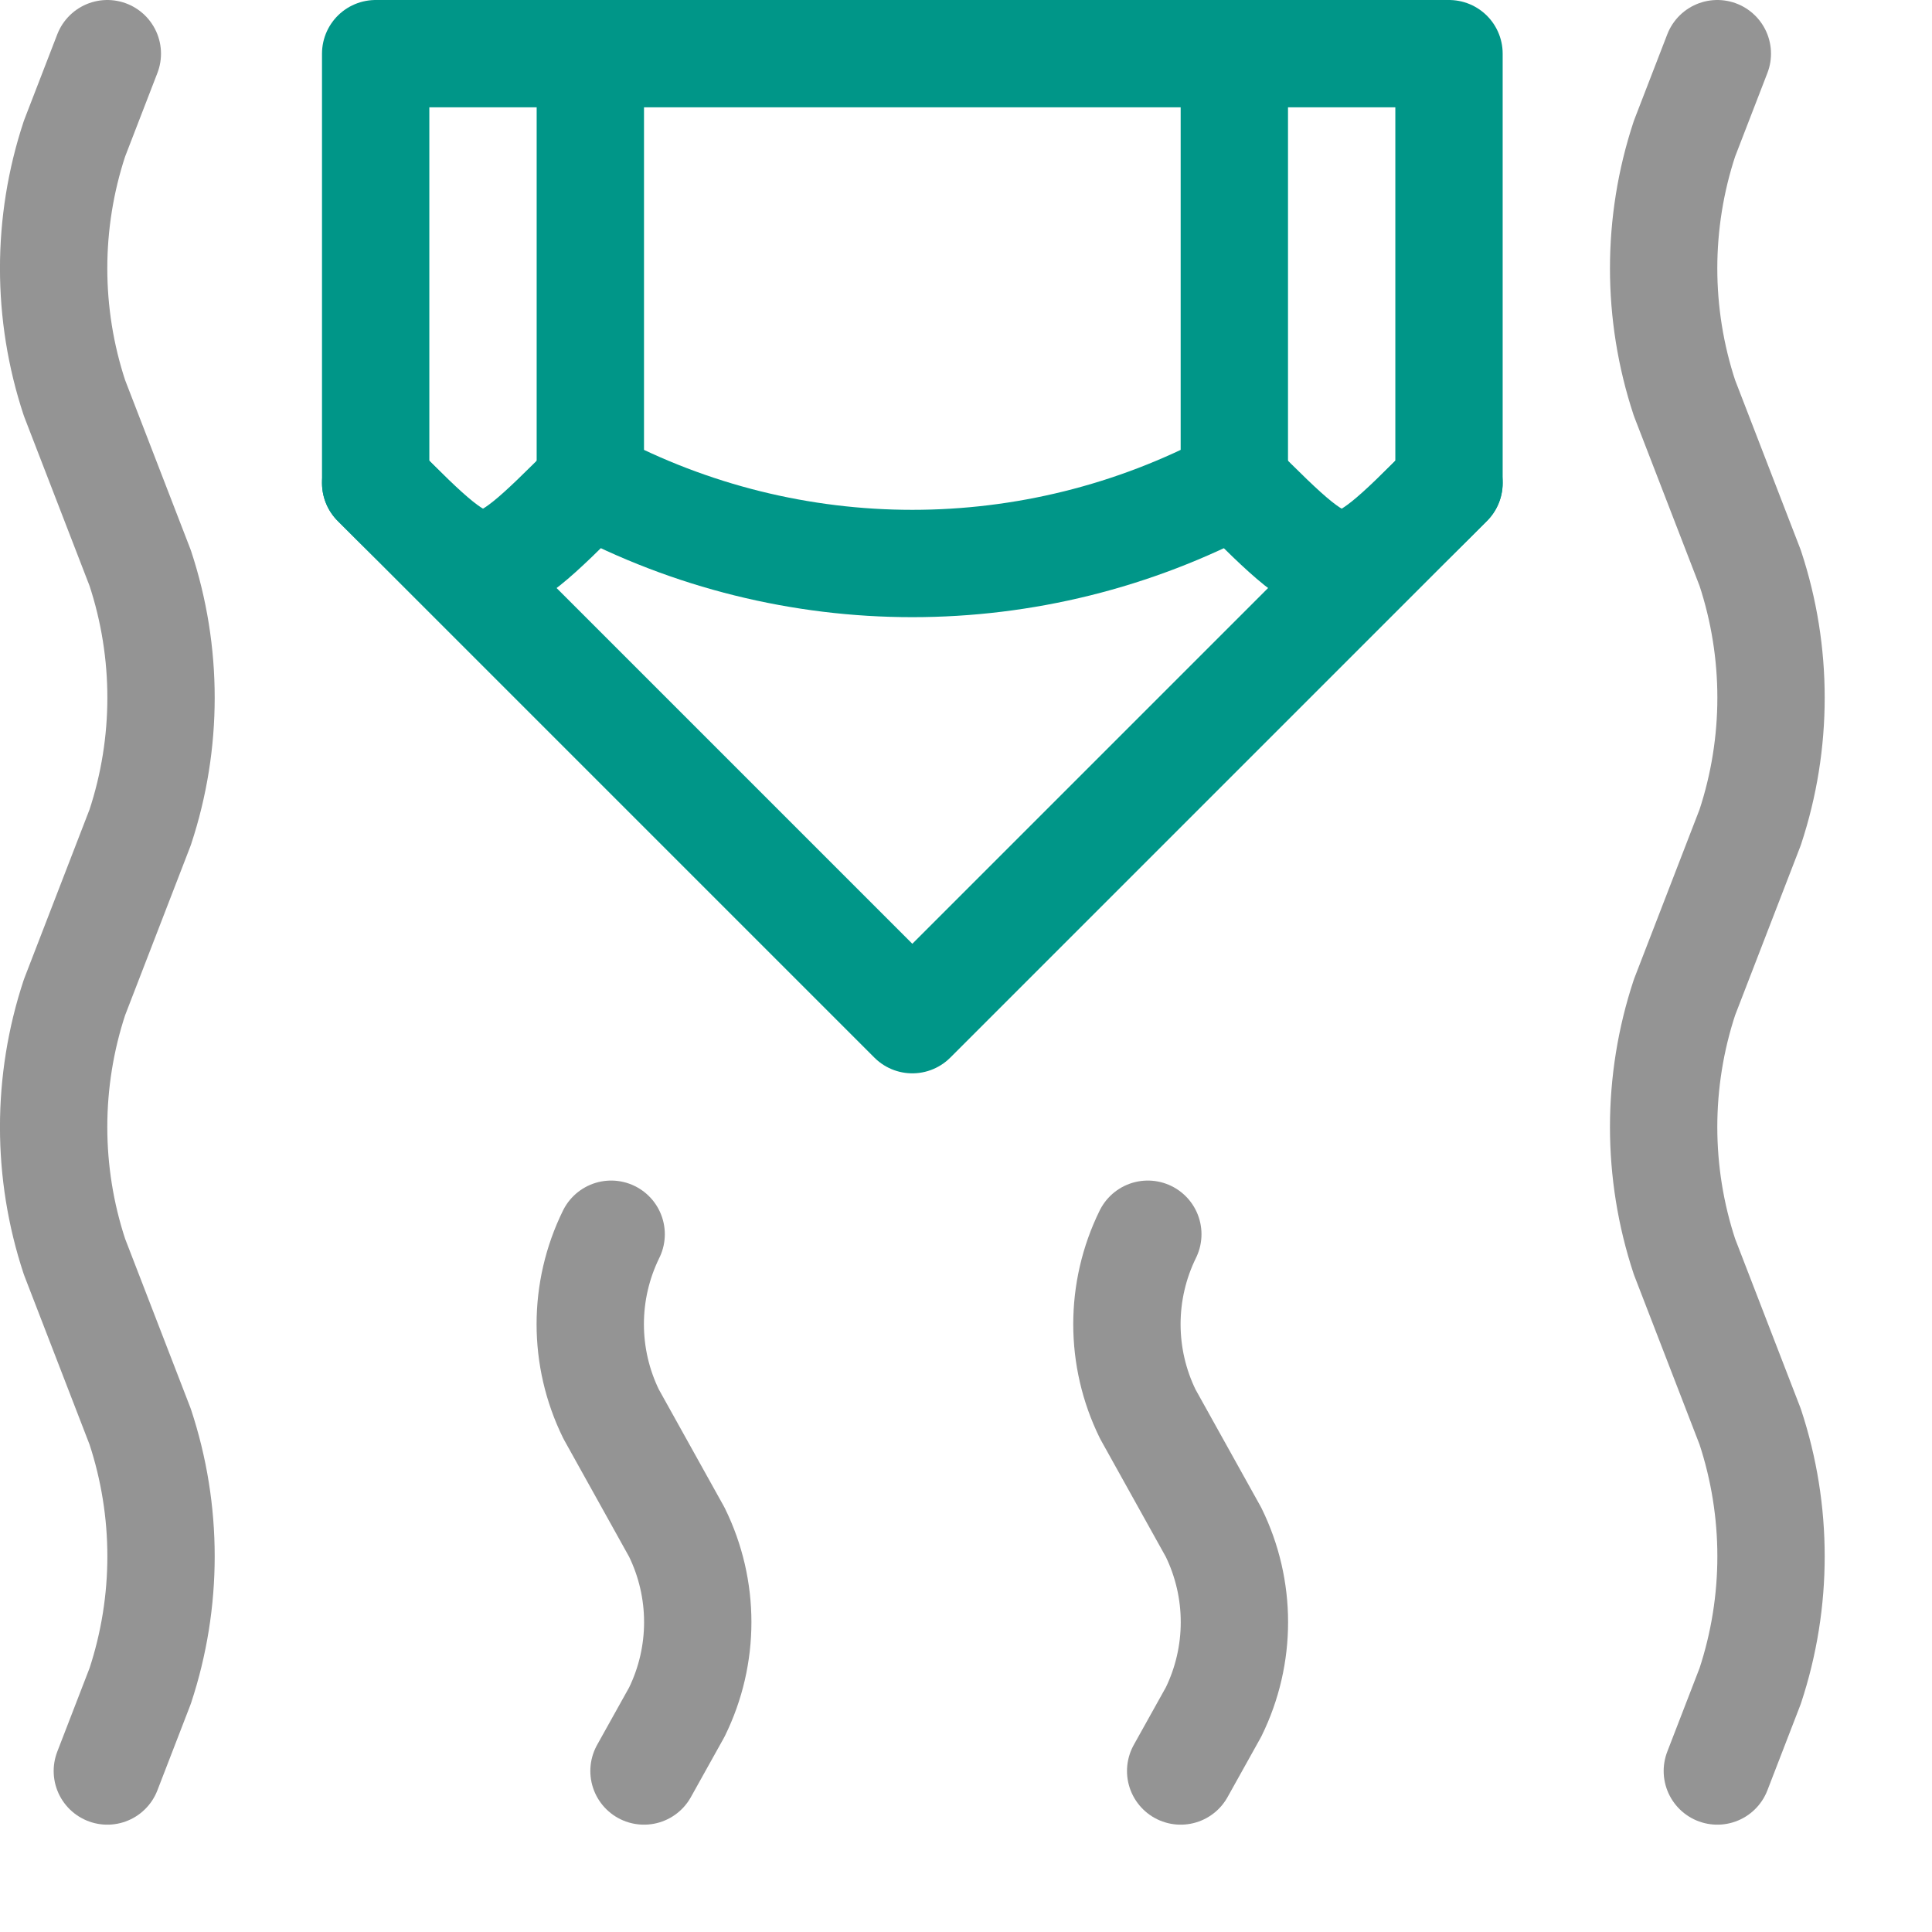
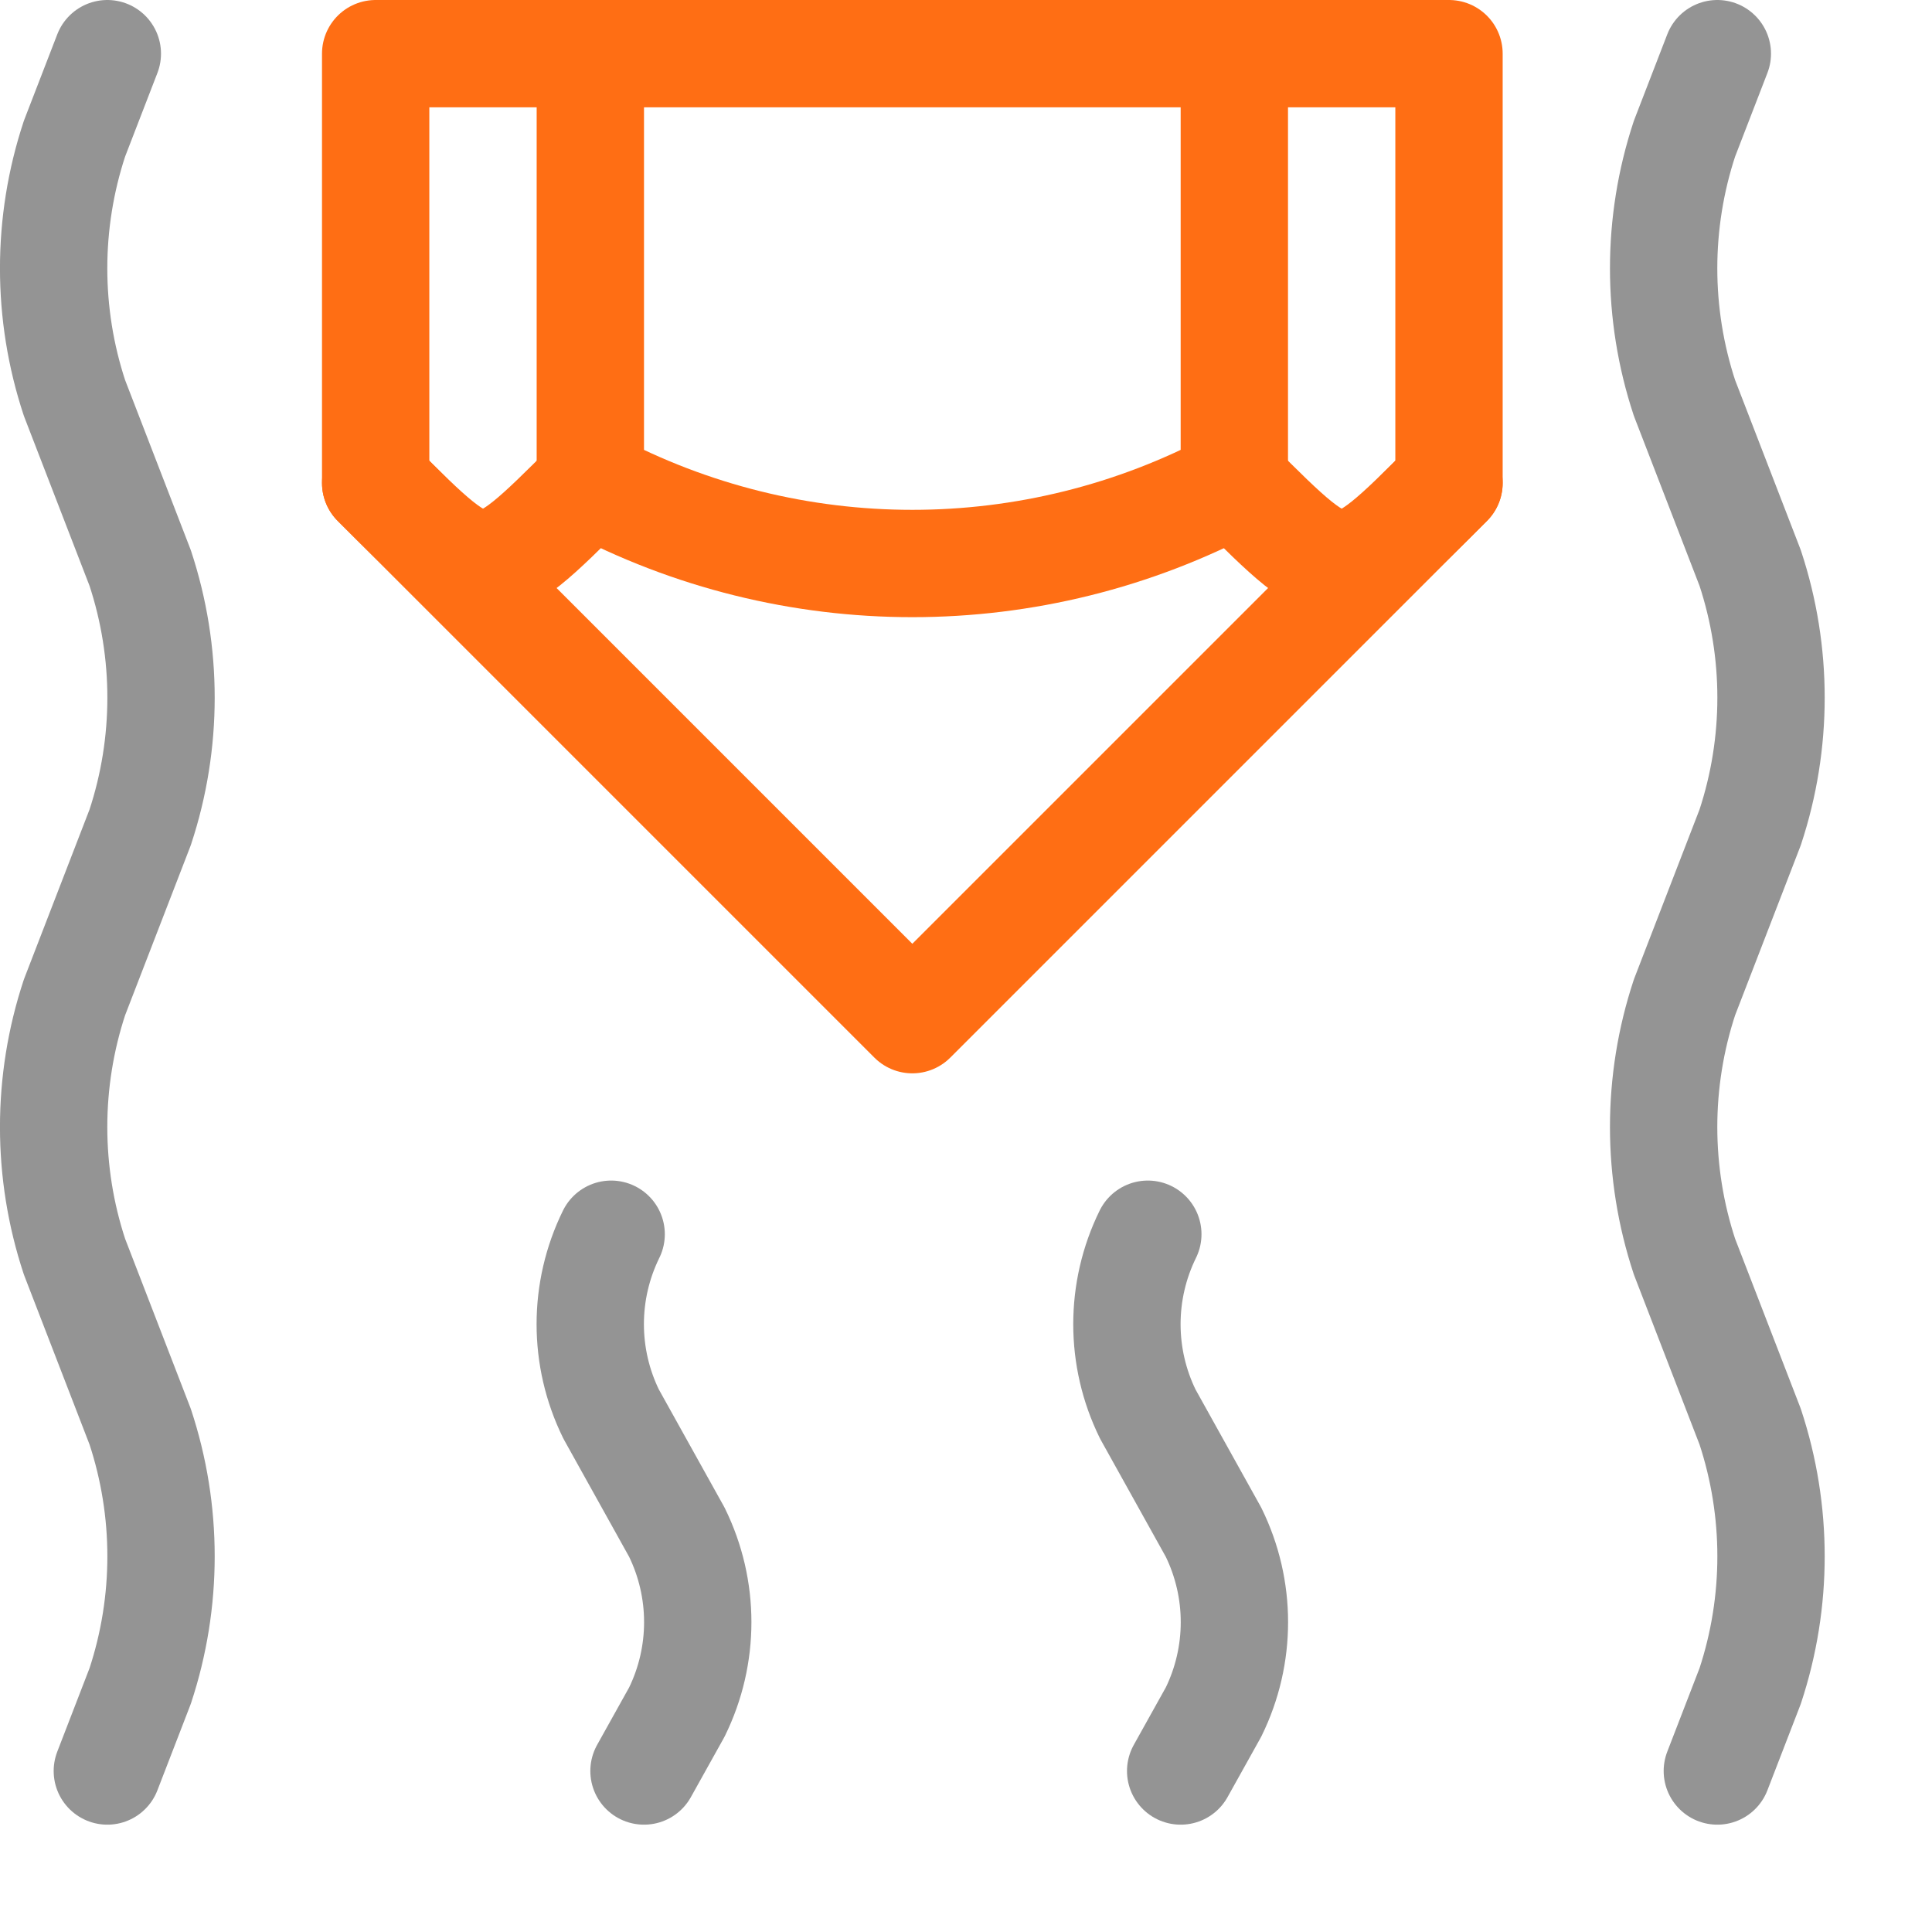
<svg xmlns="http://www.w3.org/2000/svg" width="18" height="18" viewBox="0 0 18 18">
  <path d="M1,16.5l.306-.792a3.853,3.853,0,0,0,0-2.416L.694,11.708a3.853,3.853,0,0,1,0-2.416l.612-1.584a3.853,3.853,0,0,0,0-2.416L.694,3.708a3.853,3.853,0,0,1,0-2.416L1,.5" style="fill:none;stroke:#949494;stroke-linecap:round;stroke-linejoin:round" />
  <path d="M6,16.5l.306-.549a1.9,1.9,0,0,0,0-1.676l-.612-1.1a1.9,1.9,0,0,1,0-1.676" style="fill:none;stroke:#949494;stroke-linecap:round;stroke-linejoin:round" />
  <path d="M11,16.5l.306-.549a1.9,1.9,0,0,0,0-1.676l-.612-1.1a1.9,1.9,0,0,1,0-1.676" style="fill:none;stroke:#949494;stroke-linecap:round;stroke-linejoin:round" />
  <path d="M16,16.5l.306-.792a3.853,3.853,0,0,0,0-2.416l-.612-1.584a3.853,3.853,0,0,1,0-2.416l.612-1.584a3.853,3.853,0,0,0,0-2.416l-.612-1.584a3.853,3.853,0,0,1,0-2.416L16,.5" style="fill:none;stroke:#949494;stroke-linecap:round;stroke-linejoin:round" />
-   <path d="M5.5,4.5c-1,1-1,1-2,0" style="fill:none;stroke:#009688;stroke-linecap:round;stroke-linejoin:round" />
-   <path d="M13.5,4.5c-1,1-1,1-2,0" style="fill:none;stroke:#009688;stroke-linecap:round;stroke-linejoin:round" />
-   <path d="M11.5.5v4a6.375,6.375,0,0,1-6,0V.5" style="fill:none;stroke:#009688;stroke-linecap:round;stroke-linejoin:round" />
-   <polygon points="3.5 0.5 13.5 0.5 13.5 4.5 8.5 9.5 3.5 4.5 3.5 0.5" style="fill:none;stroke:#009688;stroke-linecap:round;stroke-linejoin:round" />
+   <path d="M5.5,4.5c-1,1-1,1-2,0" style="fill:none;stroke:#FF6E14;stroke-linecap:round;stroke-linejoin:round" />
+   <path d="M13.5,4.5c-1,1-1,1-2,0" style="fill:none;stroke:#FF6E14;stroke-linecap:round;stroke-linejoin:round" />
+   <path d="M11.5.5v4a6.375,6.375,0,0,1-6,0V.5" style="fill:none;stroke:#FF6E14;stroke-linecap:round;stroke-linejoin:round" />
+   <polygon points="3.5 0.5 13.5 0.5 13.5 4.5 8.5 9.5 3.5 4.5 3.5 0.5" style="fill:none;stroke:#FF6E14;stroke-linecap:round;stroke-linejoin:round" />
</svg>
